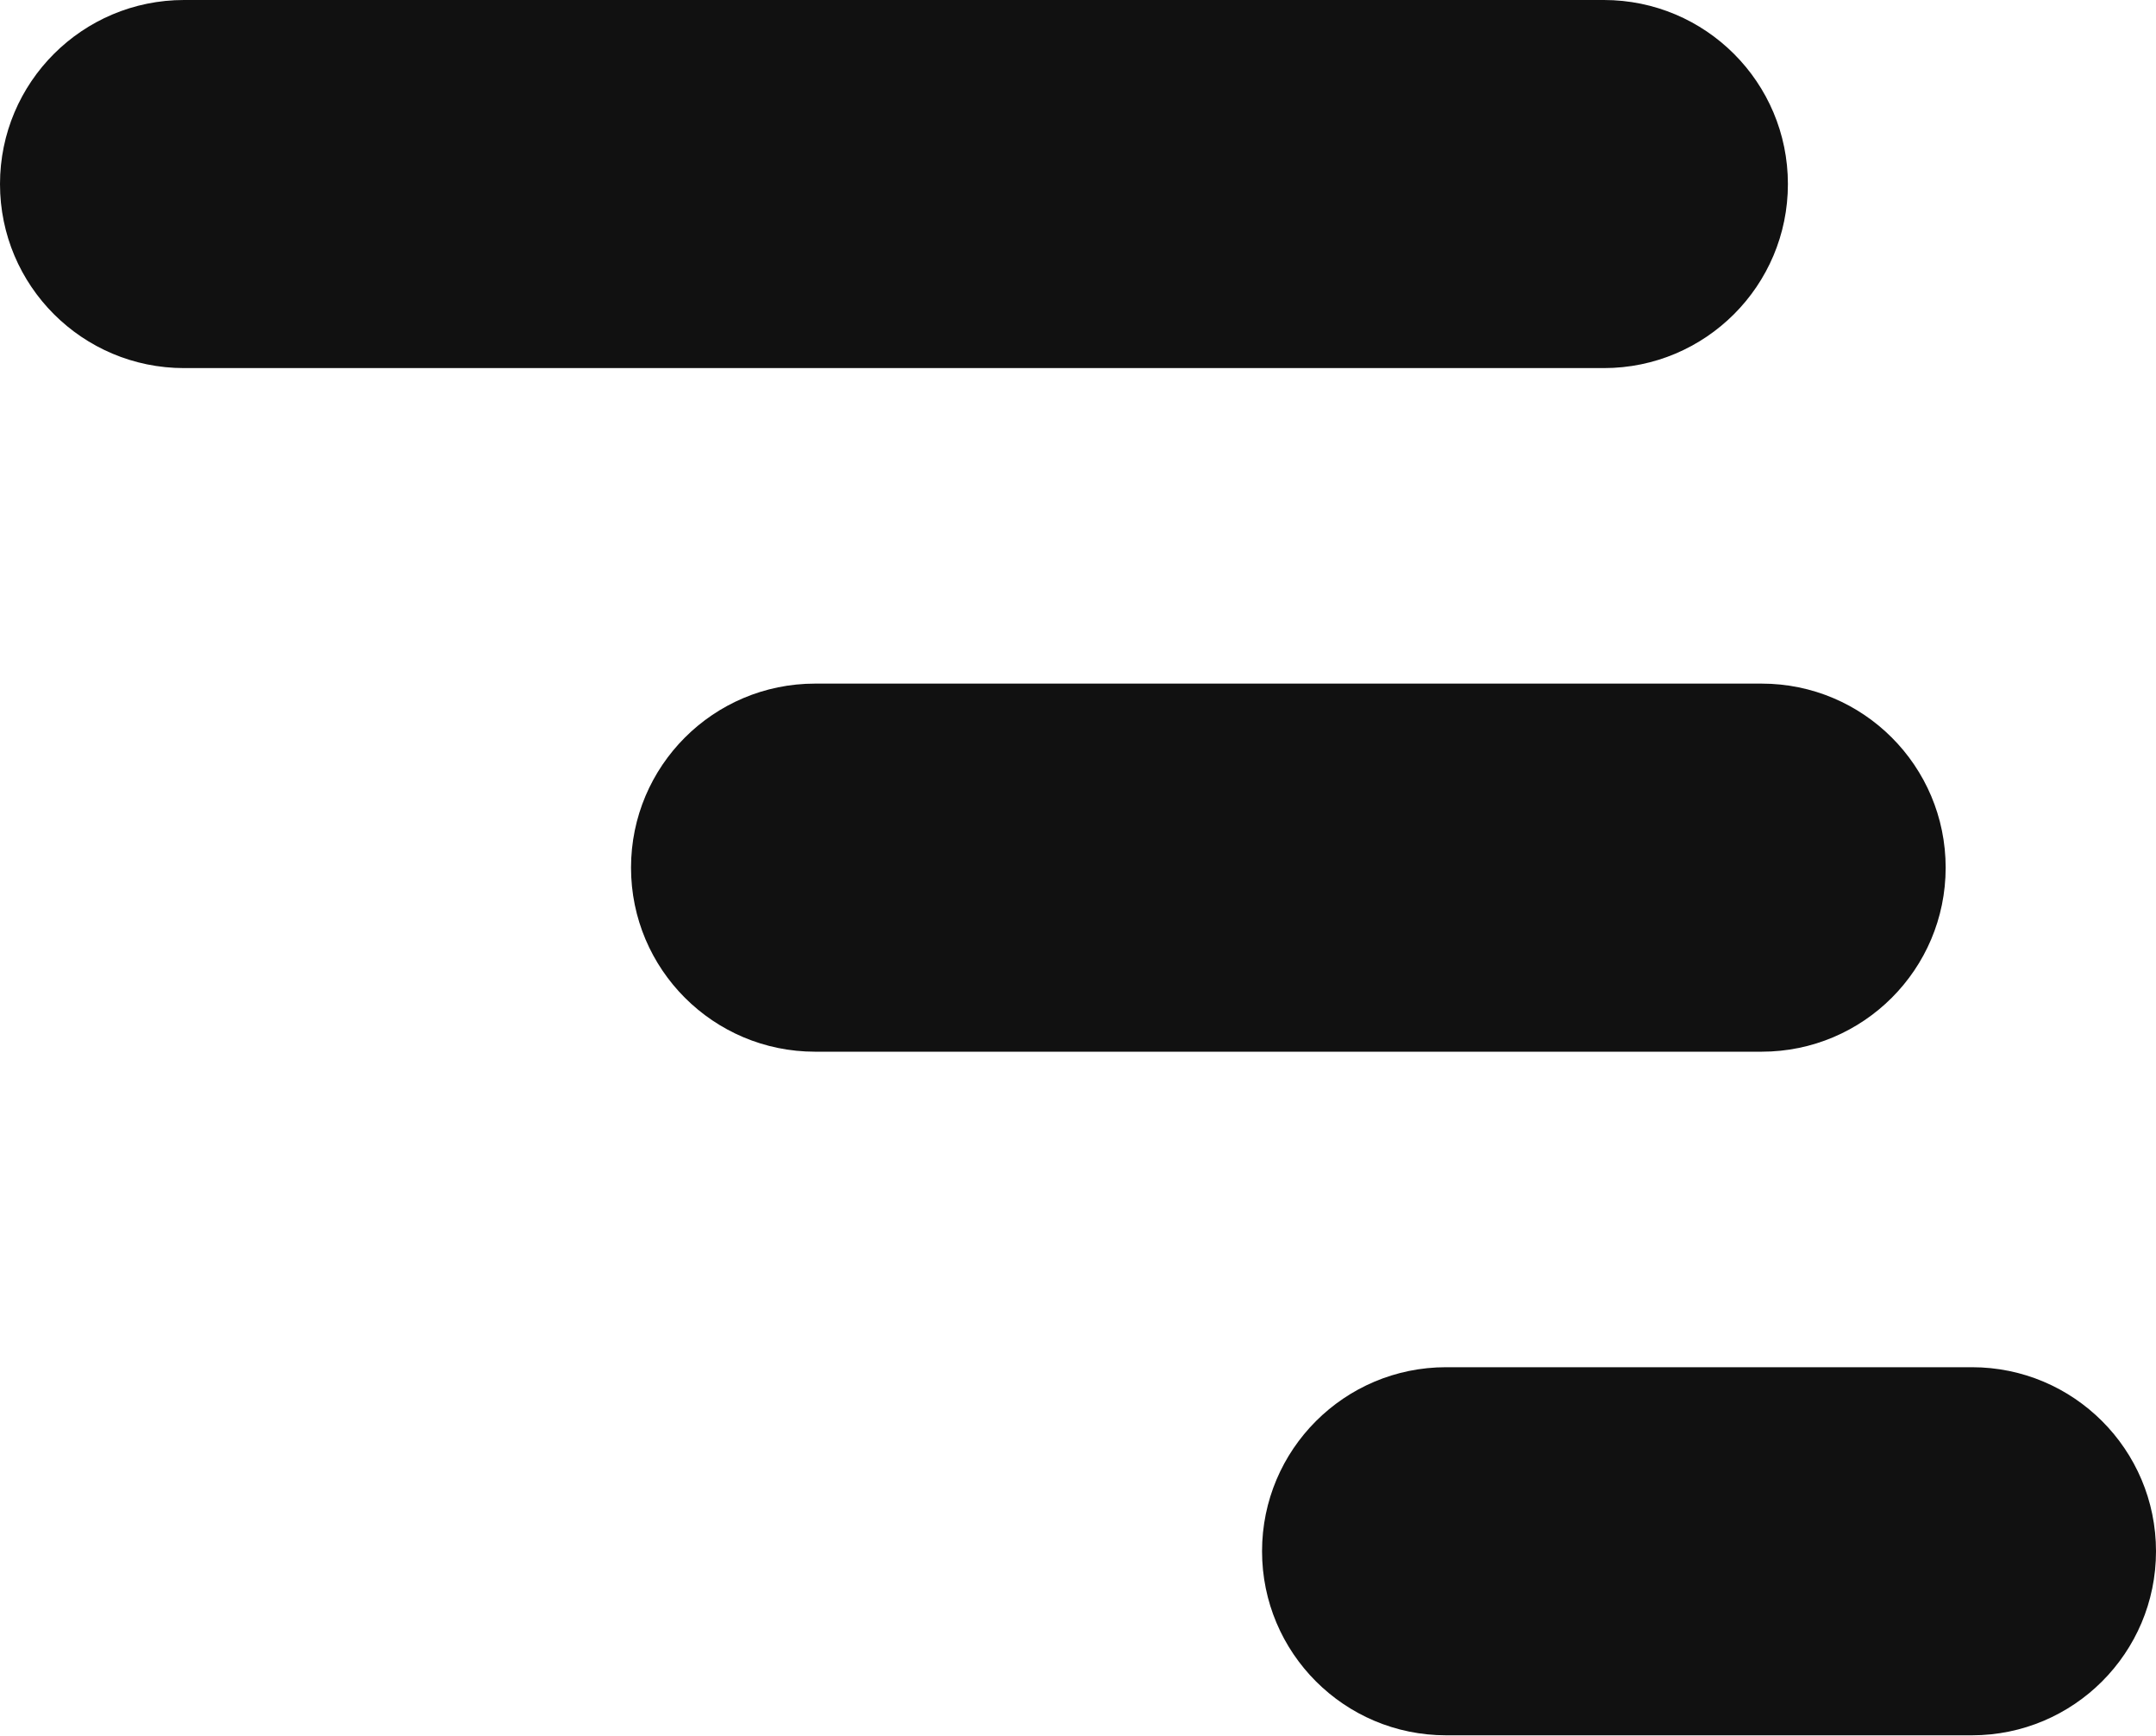
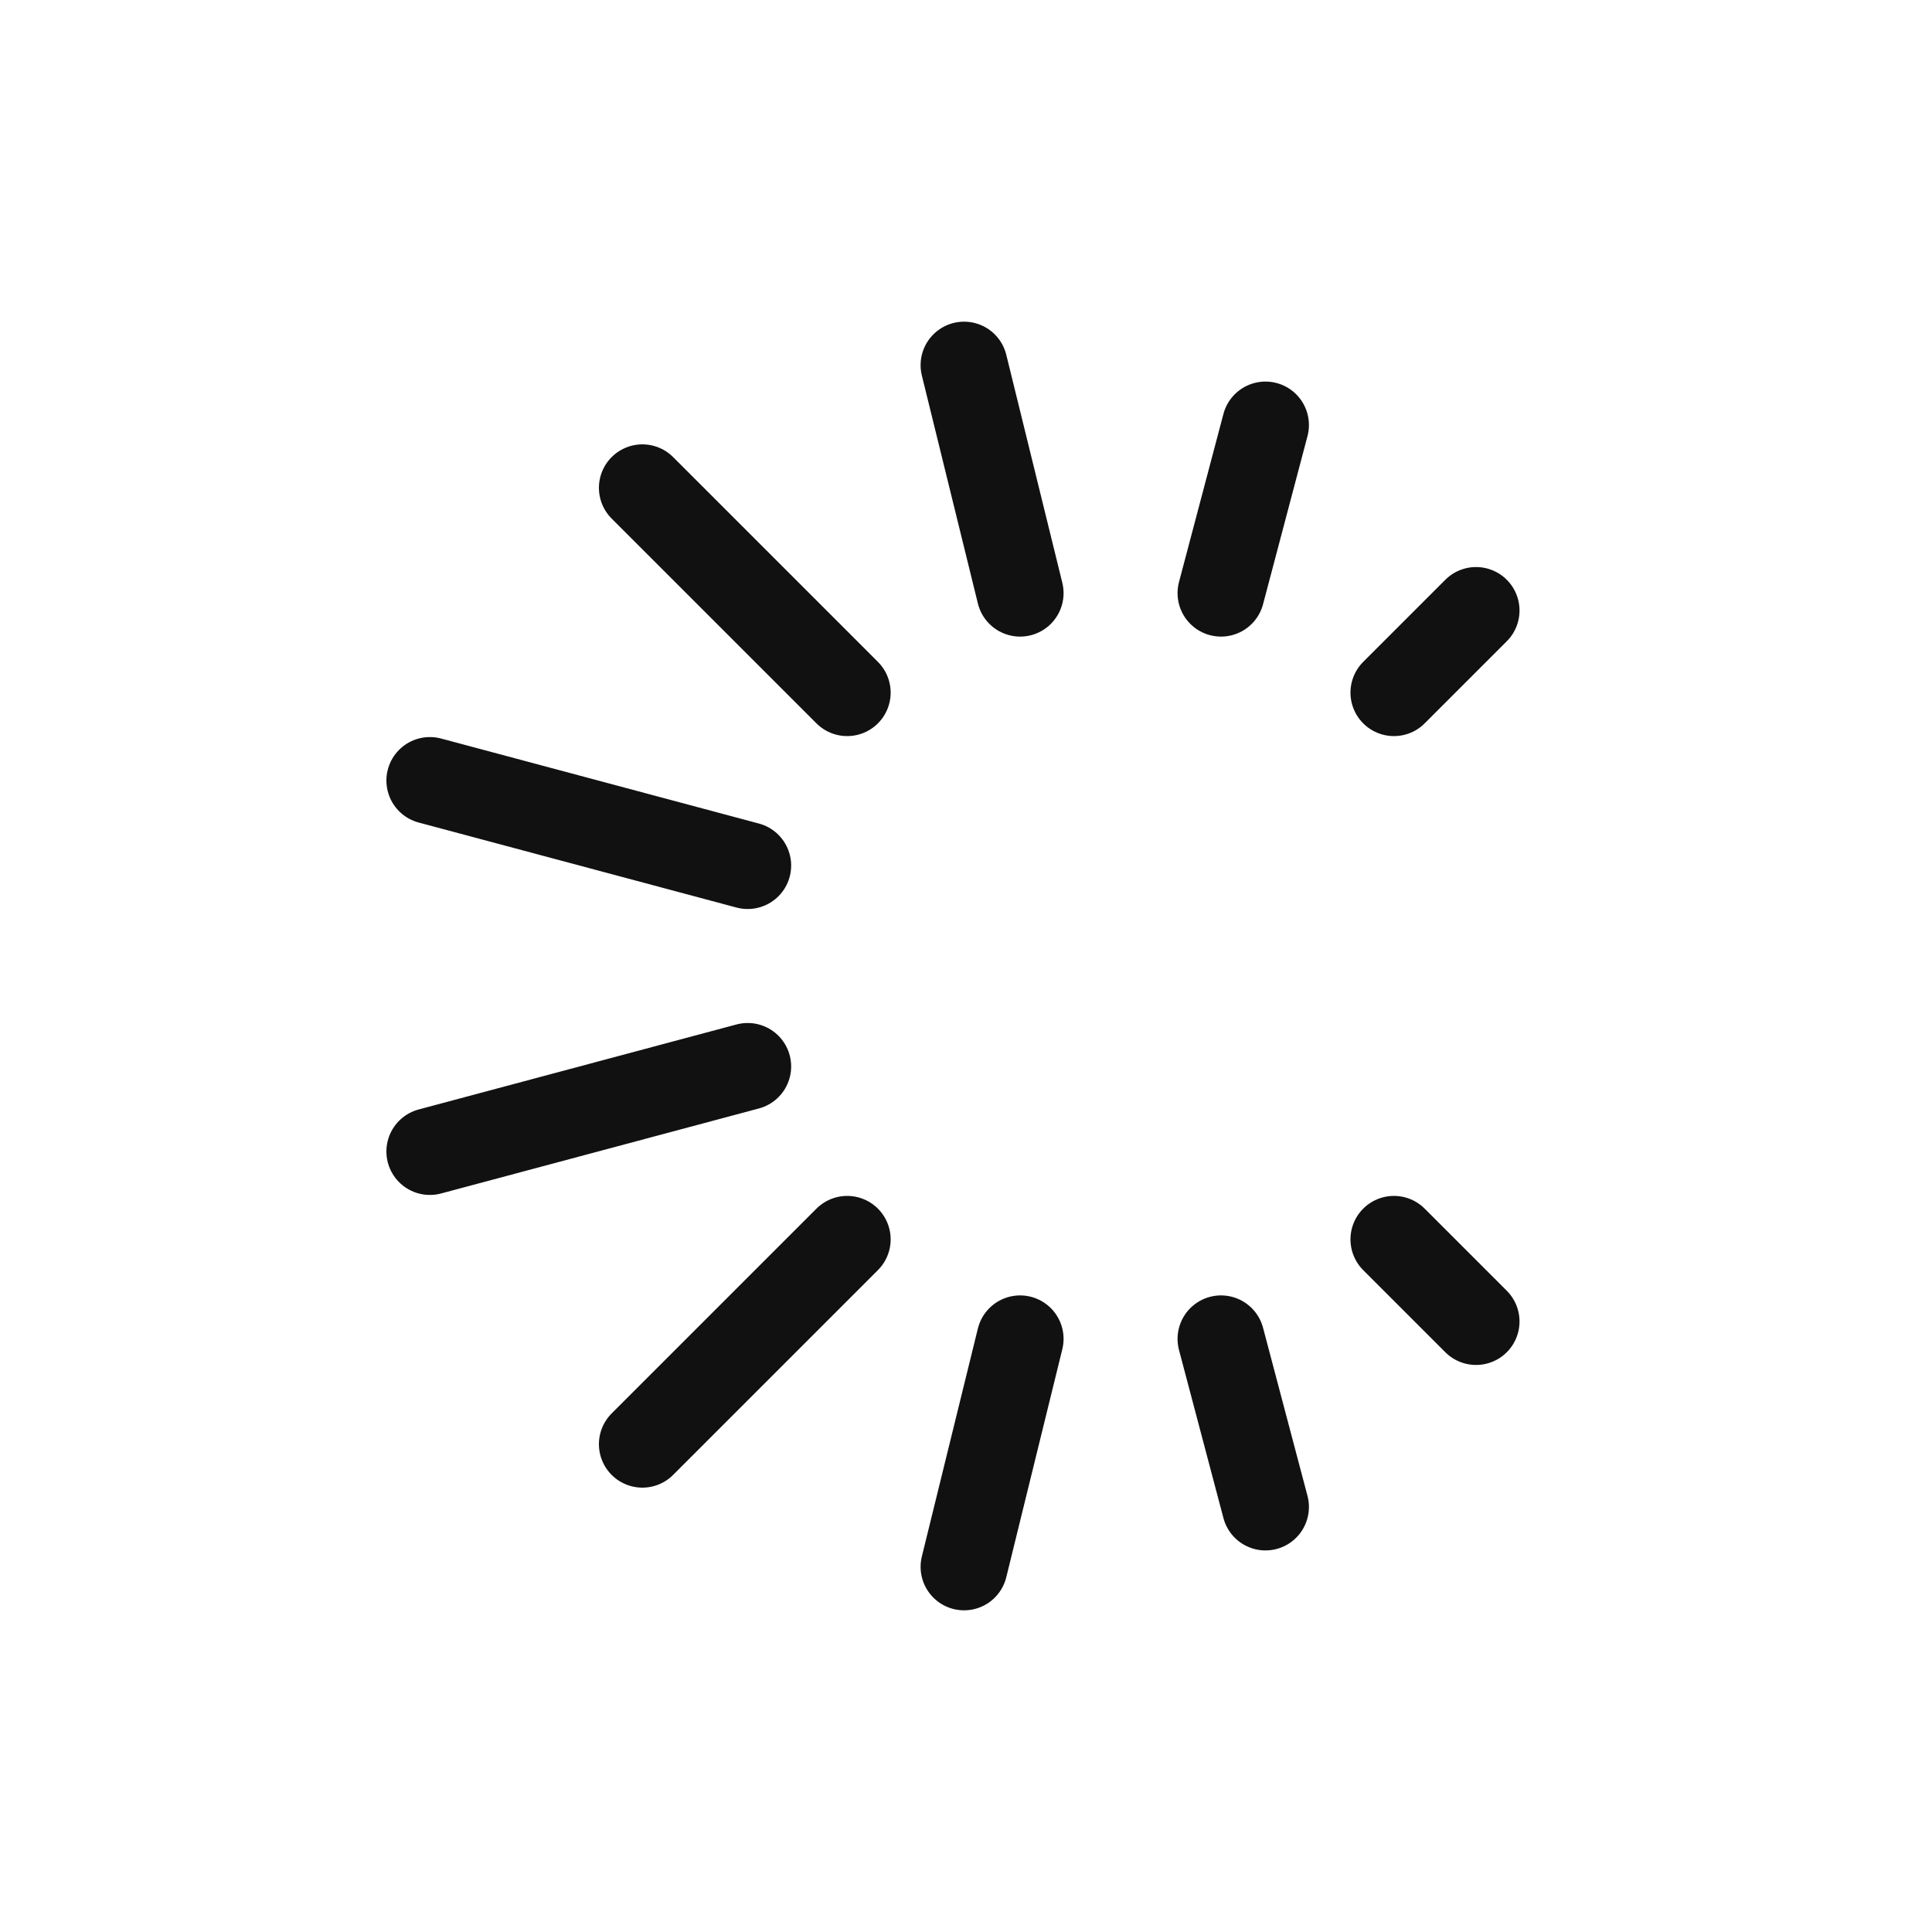
- <svg xmlns="http://www.w3.org/2000/svg" viewBox="0 0 82 66" width="82" height="66" role="img">
-   <rect x="0" y="0" width="68" height="14" rx="7" fill="#111111" />
-   <rect x="24" y="26" width="50" height="14" rx="7" fill="#111111" />
-   <rect x="48" y="52" width="34" height="14" rx="7" fill="#111111" />
+ <svg xmlns="http://www.w3.org/2000/svg" viewBox="0 0 100 100" width="100" height="100" role="img">
+   <line x1="72.15" y1="64.15" x2="76.4" y2="68.4" stroke="#111111" stroke-width="4.5" stroke-linecap="round" />
+   <line x1="63.2" y1="69.3" x2="65.5" y2="78.0" stroke="#111111" stroke-width="4.5" stroke-linecap="round" />
+   <line x1="52.8" y1="69.3" x2="49.9" y2="81.1" stroke="#111111" stroke-width="4.5" stroke-linecap="round" />
+   <line x1="43.85" y1="64.15" x2="33.25" y2="74.75" stroke="#111111" stroke-width="4.5" stroke-linecap="round" />
+   <line x1="38.7" y1="55.2" x2="22.25" y2="59.6" stroke="#111111" stroke-width="4.5" stroke-linecap="round" />
+   <line x1="38.7" y1="44.8" x2="22.25" y2="40.4" stroke="#111111" stroke-width="4.5" stroke-linecap="round" />
+   <line x1="43.85" y1="35.85" x2="33.25" y2="25.25" stroke="#111111" stroke-width="4.5" stroke-linecap="round" />
+   <line x1="52.8" y1="30.7" x2="49.9" y2="18.9" stroke="#111111" stroke-width="4.5" stroke-linecap="round" />
+   <line x1="63.2" y1="30.7" x2="65.5" y2="22.0" stroke="#111111" stroke-width="4.5" stroke-linecap="round" />
+   <line x1="72.15" y1="35.85" x2="76.4" y2="31.6" stroke="#111111" stroke-width="4.5" stroke-linecap="round" />
</svg>
